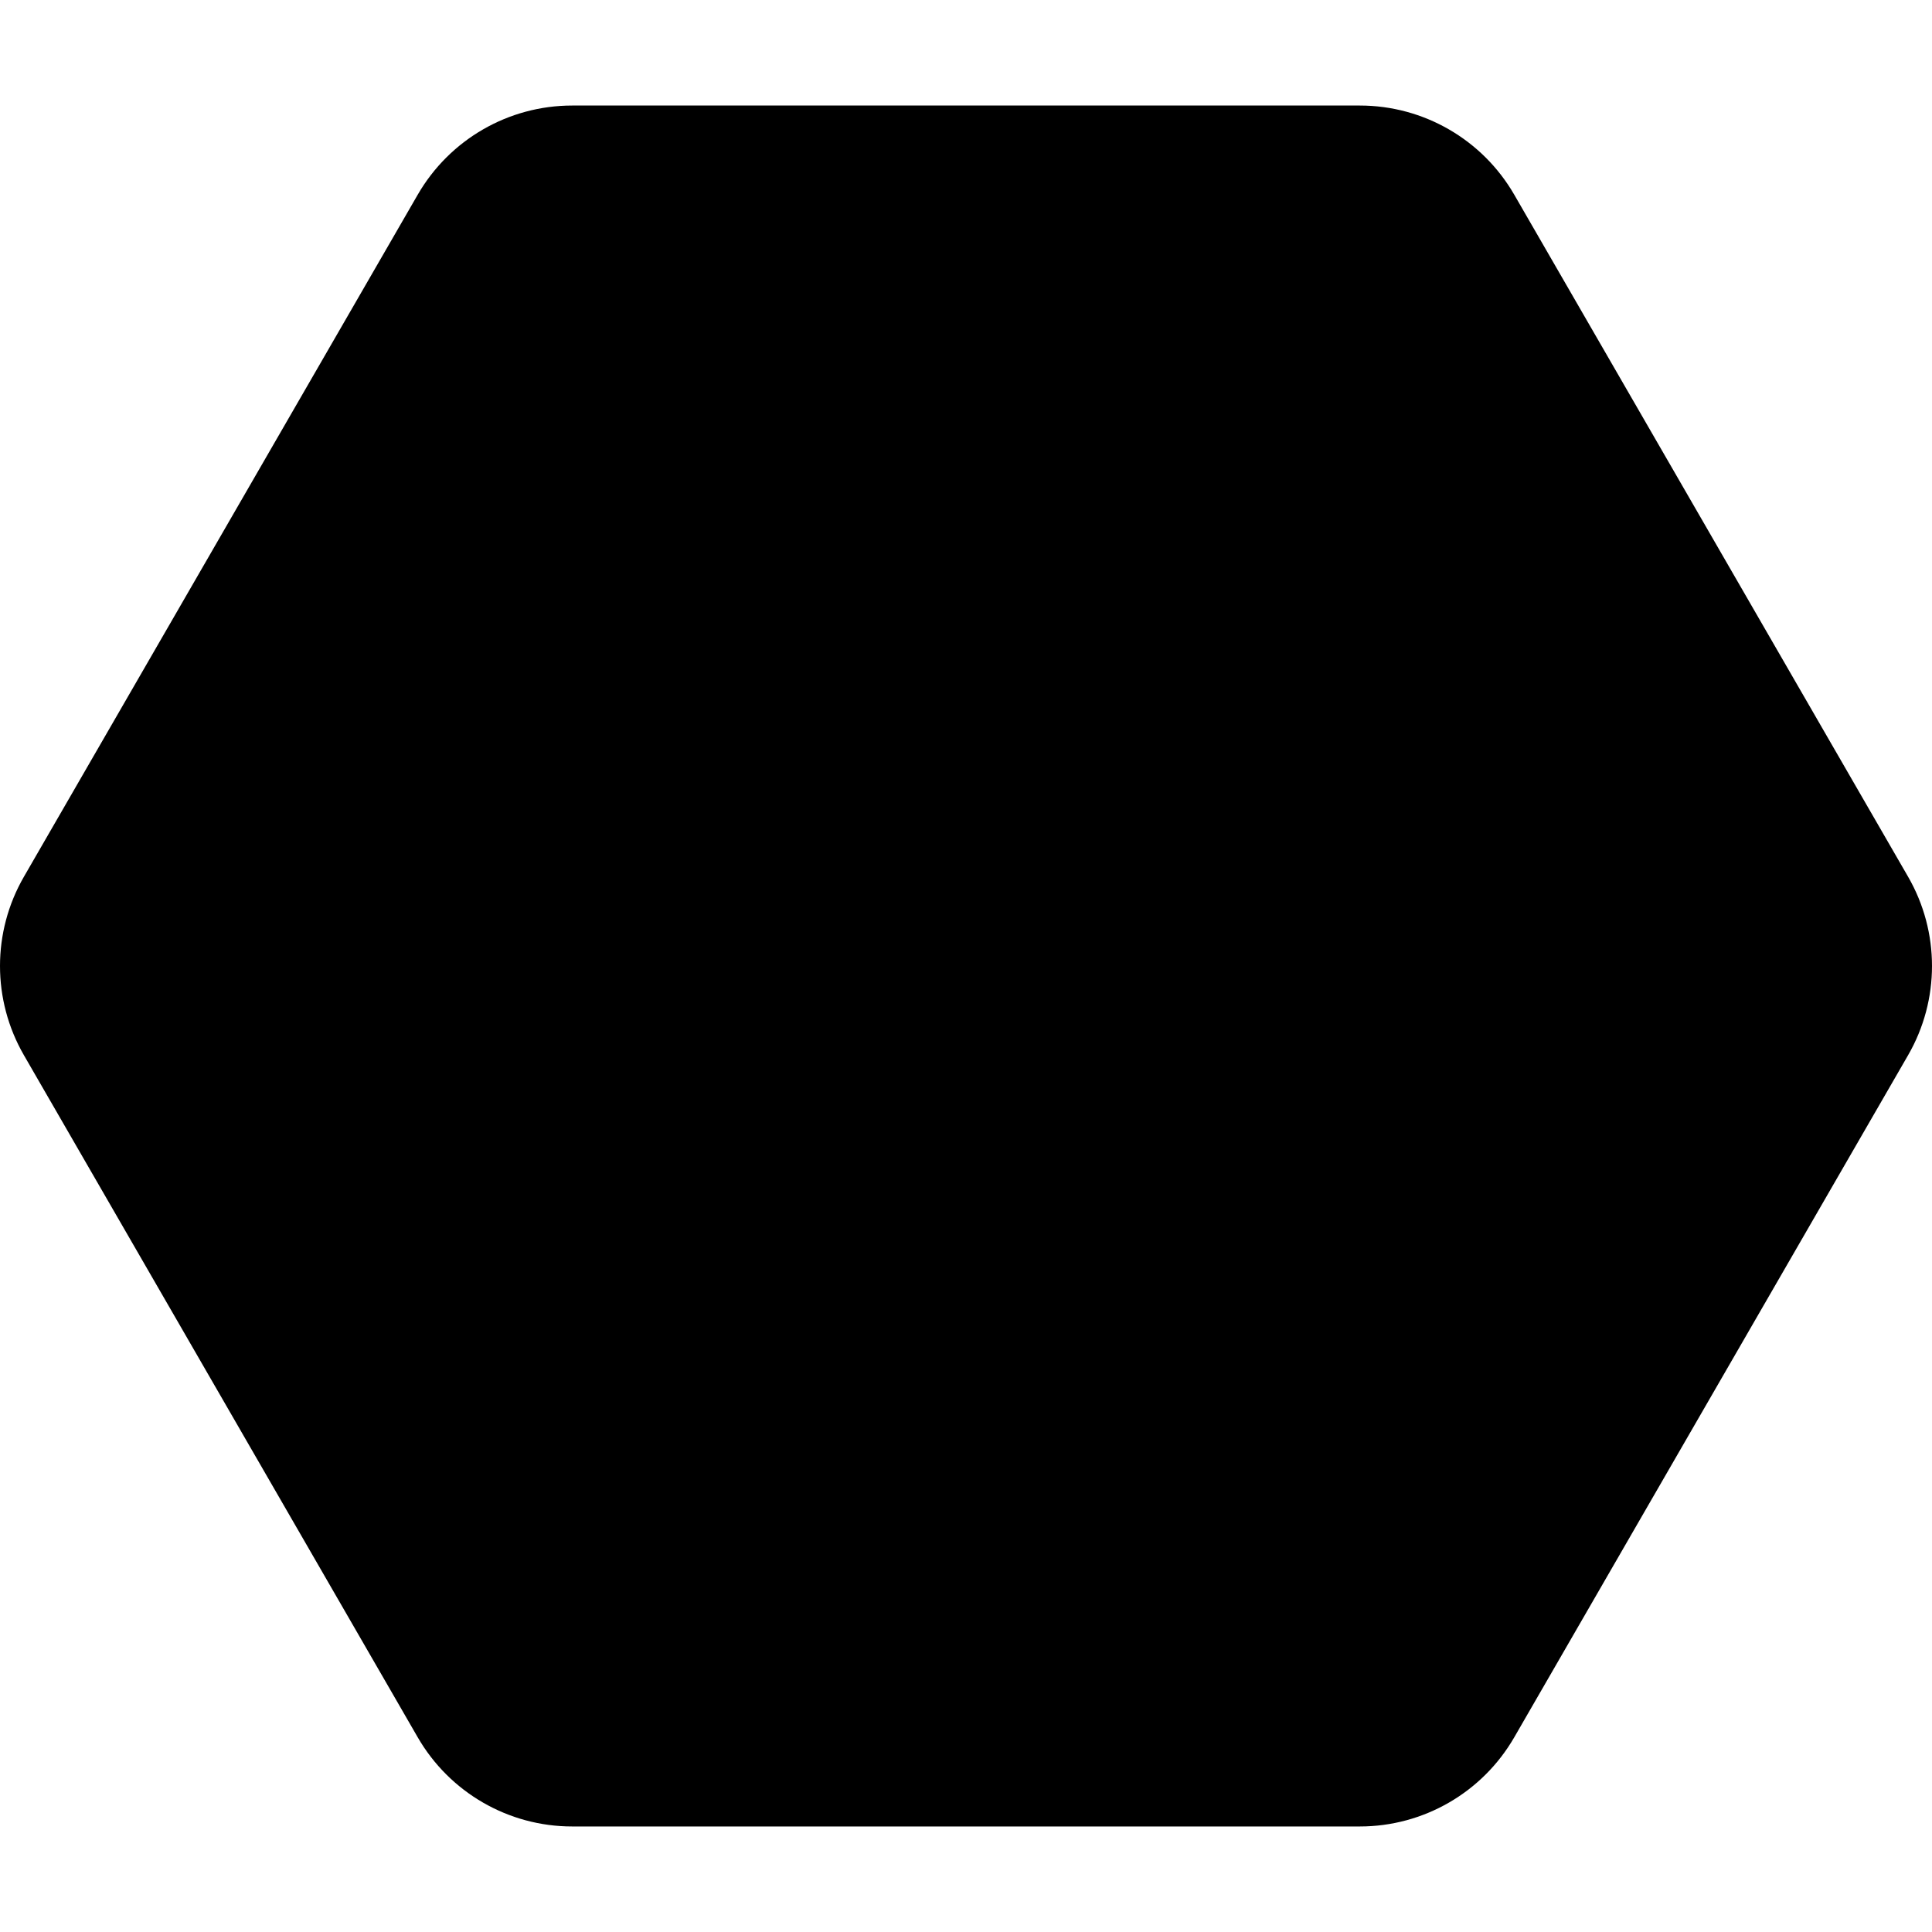
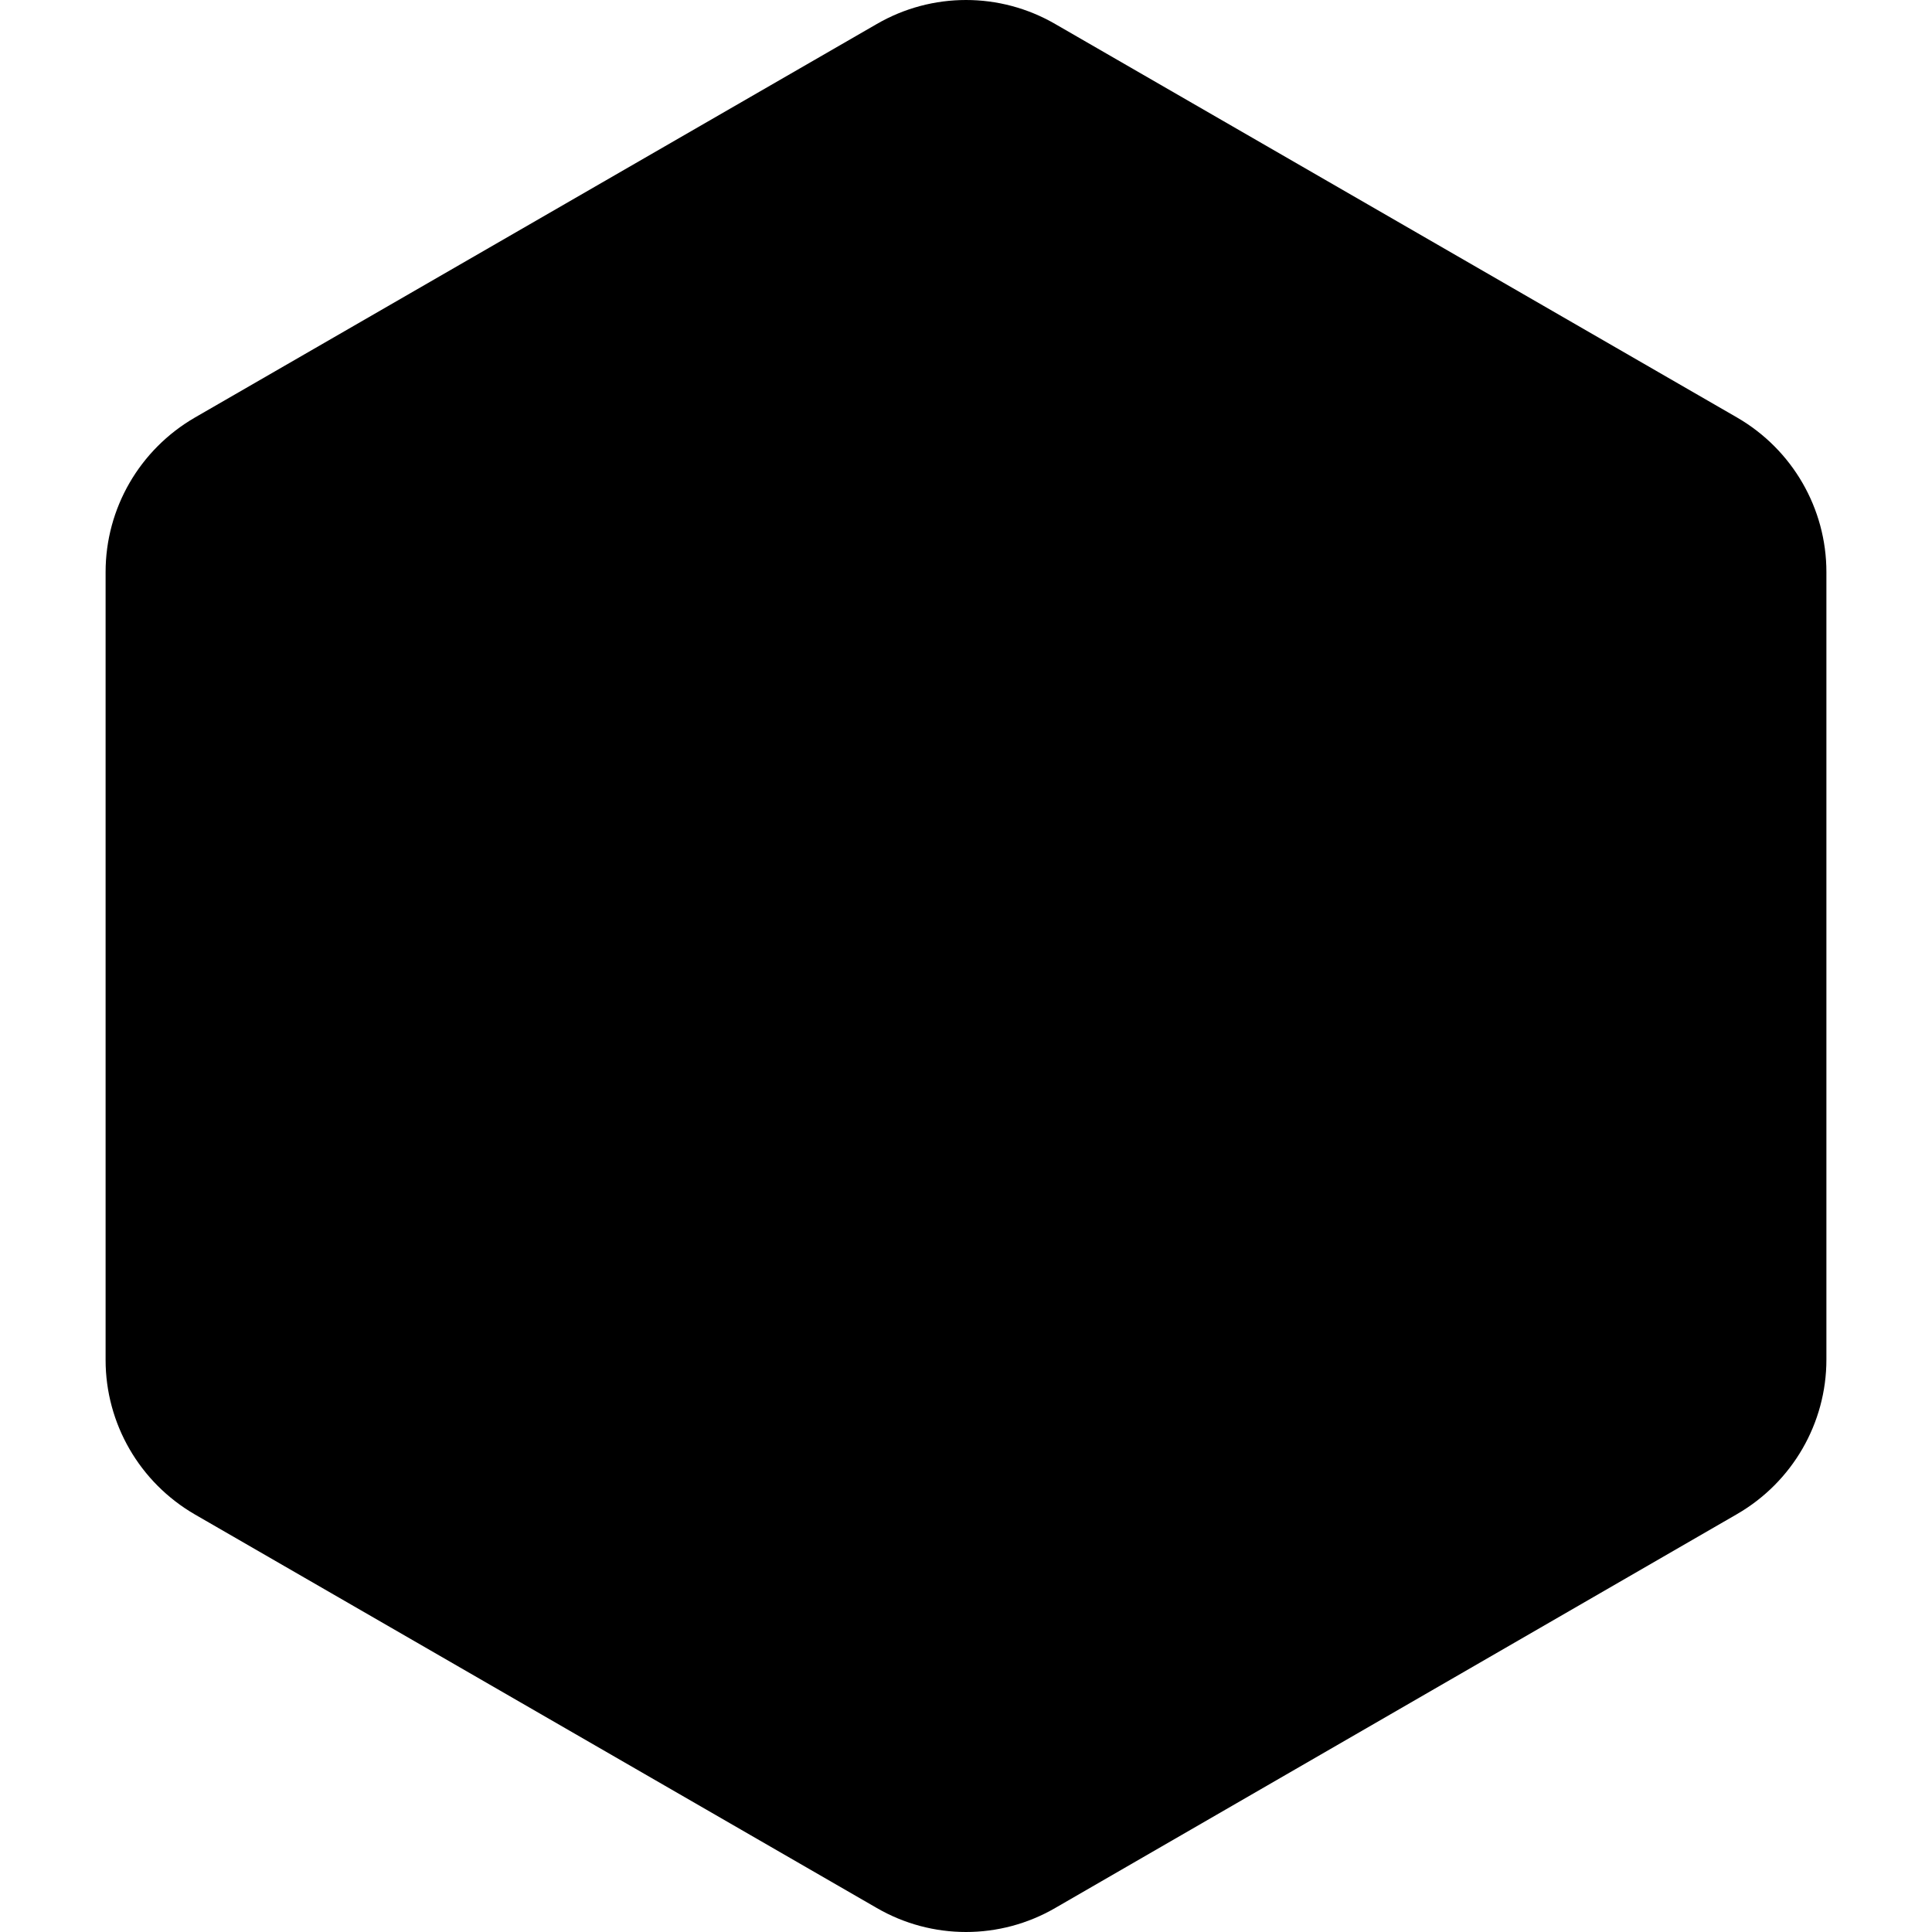
- <svg xmlns="http://www.w3.org/2000/svg" version="1.1" id="Capa_1" x="0px" y="0px" viewBox="0 0 483.013 483.013" style="enable-background:new 0 0 483.013 483.013;" xml:space="preserve">
-   <path d="M477.043,219.205L378.575,48.677c-7.974-13.802-22.683-22.292-38.607-22.292H143.041c-15.923,0-30.628,8.49-38.608,22.292  L5.971,219.205c-7.961,13.801-7.961,30.785,0,44.588l98.462,170.543c7.98,13.802,22.685,22.293,38.608,22.293h196.926  c15.925,0,30.634-8.491,38.607-22.293l98.469-170.543C485.003,249.99,485.003,233.006,477.043,219.205z" />
+ <svg xmlns="http://www.w3.org/2000/svg" version="1.1" id="Capa_1" x="0px" y="0px" viewBox="0 0 483 483" style="enable-background:new 0 0 483 483;" xml:space="preserve">
+   <path d="M263.8,477l170.5-98.5c13.8-8,22.3-22.7,22.3-38.6V143c0-15.9-8.5-30.6-22.3-38.6L263.8,6C250-2,233-2,219.2,6L48.7,104.4  c-13.8,8-22.3,22.7-22.3,38.6V340c0,15.9,8.5,30.6,22.3,38.6L219.2,477C233,485,250,485,263.8,477z" />
</svg>
